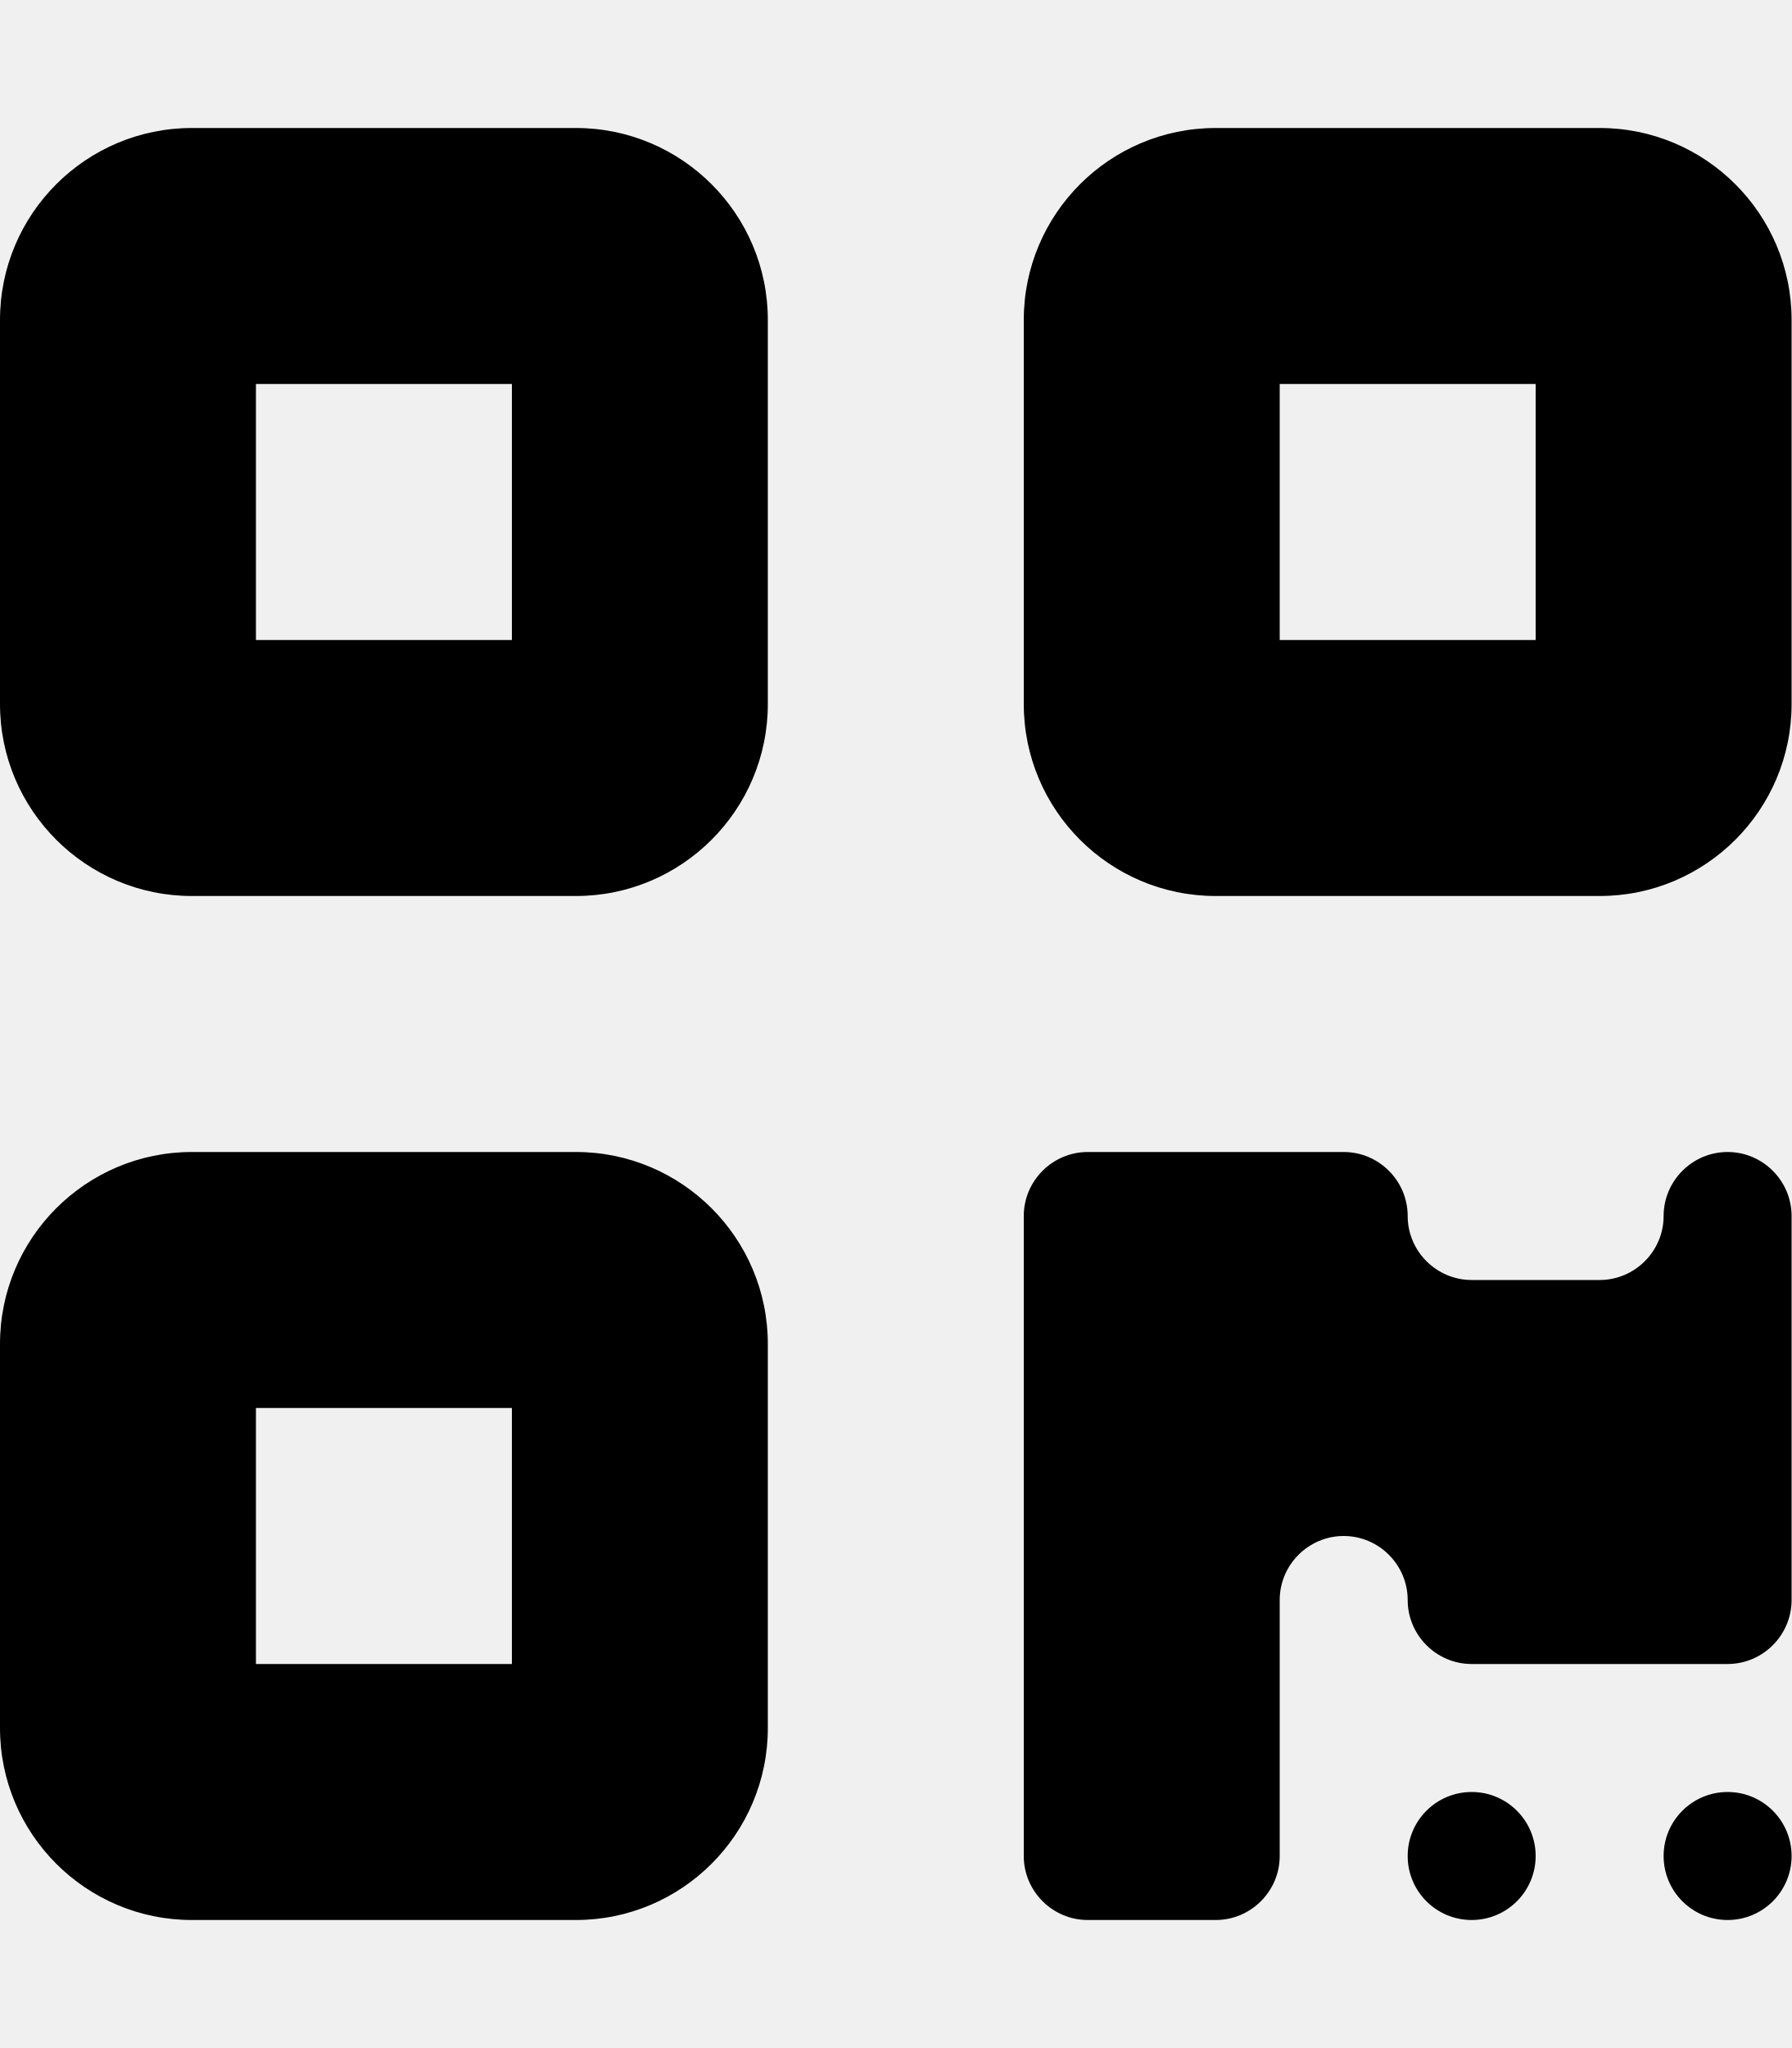
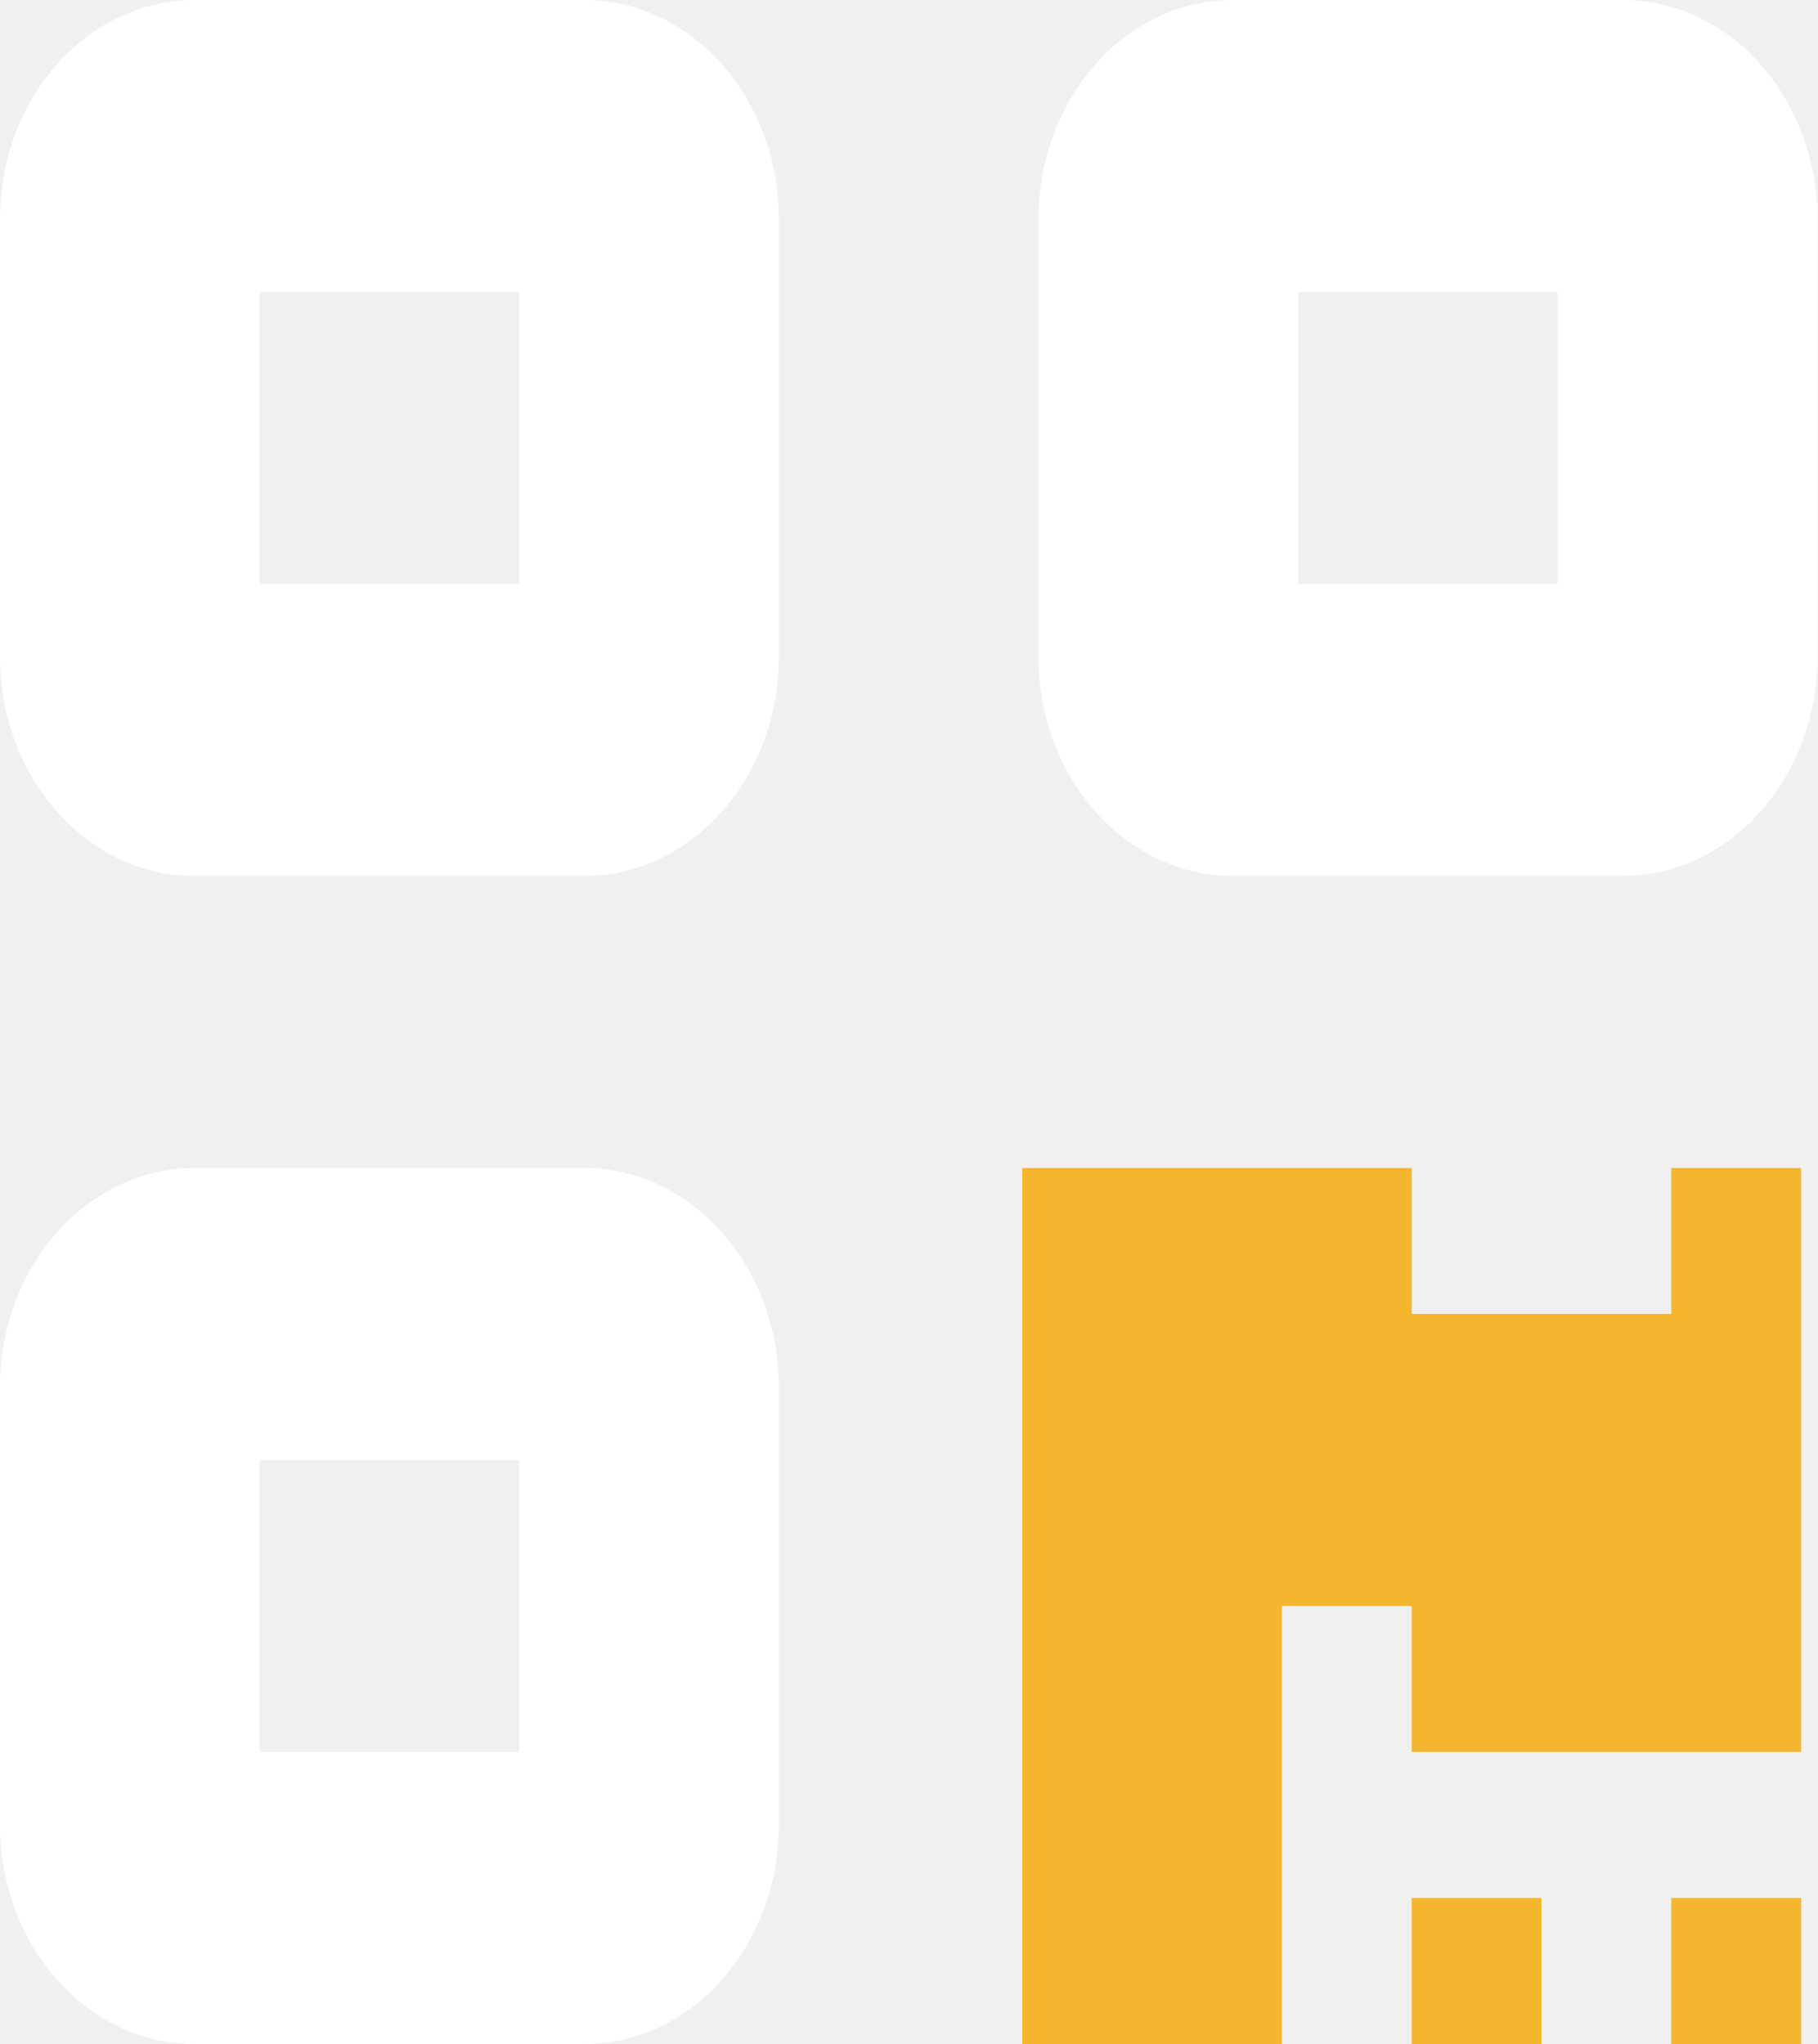
- <svg xmlns="http://www.w3.org/2000/svg" viewBox="0 0 448 512">
-   <path d="M0 80C0 53.5 21.5 32 48 32h96c26.5 0 48 21.5 48 48v96c0 26.5-21.5 48-48 48H48c-26.5 0-48-21.5-48-48V80zM64 96v64h64V96H64zM0 336c0-26.5 21.5-48 48-48h96c26.5 0 48 21.5 48 48v96c0 26.5-21.5 48-48 48H48c-26.5 0-48-21.5-48-48V336zm64 16v64h64V352H64zM304 32h96c26.5 0 48 21.5 48 48v96c0 26.5-21.5 48-48 48H304c-26.5 0-48-21.5-48-48V80c0-26.5 21.5-48 48-48zm80 64H320v64h64V96zM256 304c0-8.8 7.2-16 16-16h64c8.8 0 16 7.2 16 16s7.2 16 16 16h32c8.8 0 16-7.2 16-16s7.2-16 16-16s16 7.2 16 16v96c0 8.8-7.2 16-16 16H368c-8.8 0-16-7.2-16-16s-7.2-16-16-16s-16 7.2-16 16v64c0 8.8-7.2 16-16 16H272c-8.8 0-16-7.2-16-16V304zM368 480a16 16 0 1 1 0-32 16 16 0 1 1 0 32zm64 0a16 16 0 1 1 0-32 16 16 0 1 1 0 32z" />
+ <svg xmlns="http://www.w3.org/2000/svg" width="16" height="18" viewBox="0 0 16 18" fill="none">
+   <path d="M5.143 0C6.089 0 6.857 0.863 6.857 1.929V5.786C6.857 6.85 6.089 7.714 5.143 7.714H1.714C0.767 7.714 0 6.85 0 5.786V1.929C0 0.863 0.767 0 1.714 0H5.143ZM4.571 2.571H2.286V5.143H4.571V2.571ZM5.143 10.286C6.089 10.286 6.857 11.15 6.857 12.214V16.071C6.857 17.136 6.089 18 5.143 18H1.714C0.767 18 0 17.136 0 16.071V12.214C0 11.15 0.767 10.286 1.714 10.286H5.143ZM4.571 12.857H2.286V15.429H4.571V12.857ZM9.143 1.929C9.143 0.863 9.911 0 10.857 0H14.286C15.232 0 16 0.863 16 1.929V5.786C16 6.85 15.232 7.714 14.286 7.714H10.857C9.911 7.714 9.143 6.85 9.143 5.786V1.929ZM11.429 5.143H13.714V2.571H11.429V5.143Z" fill="white" />
+   <path d="M12.429 16.714H13.571V18H12.429V16.714ZM15.857 18H14.714V16.714H15.857V18ZM14.714 10.286H15.857V15.428H12.429V14.143H11.286V18H9V10.286H12.429V11.571H14.714V10.286Z" fill="#F4B62C" />
</svg>
